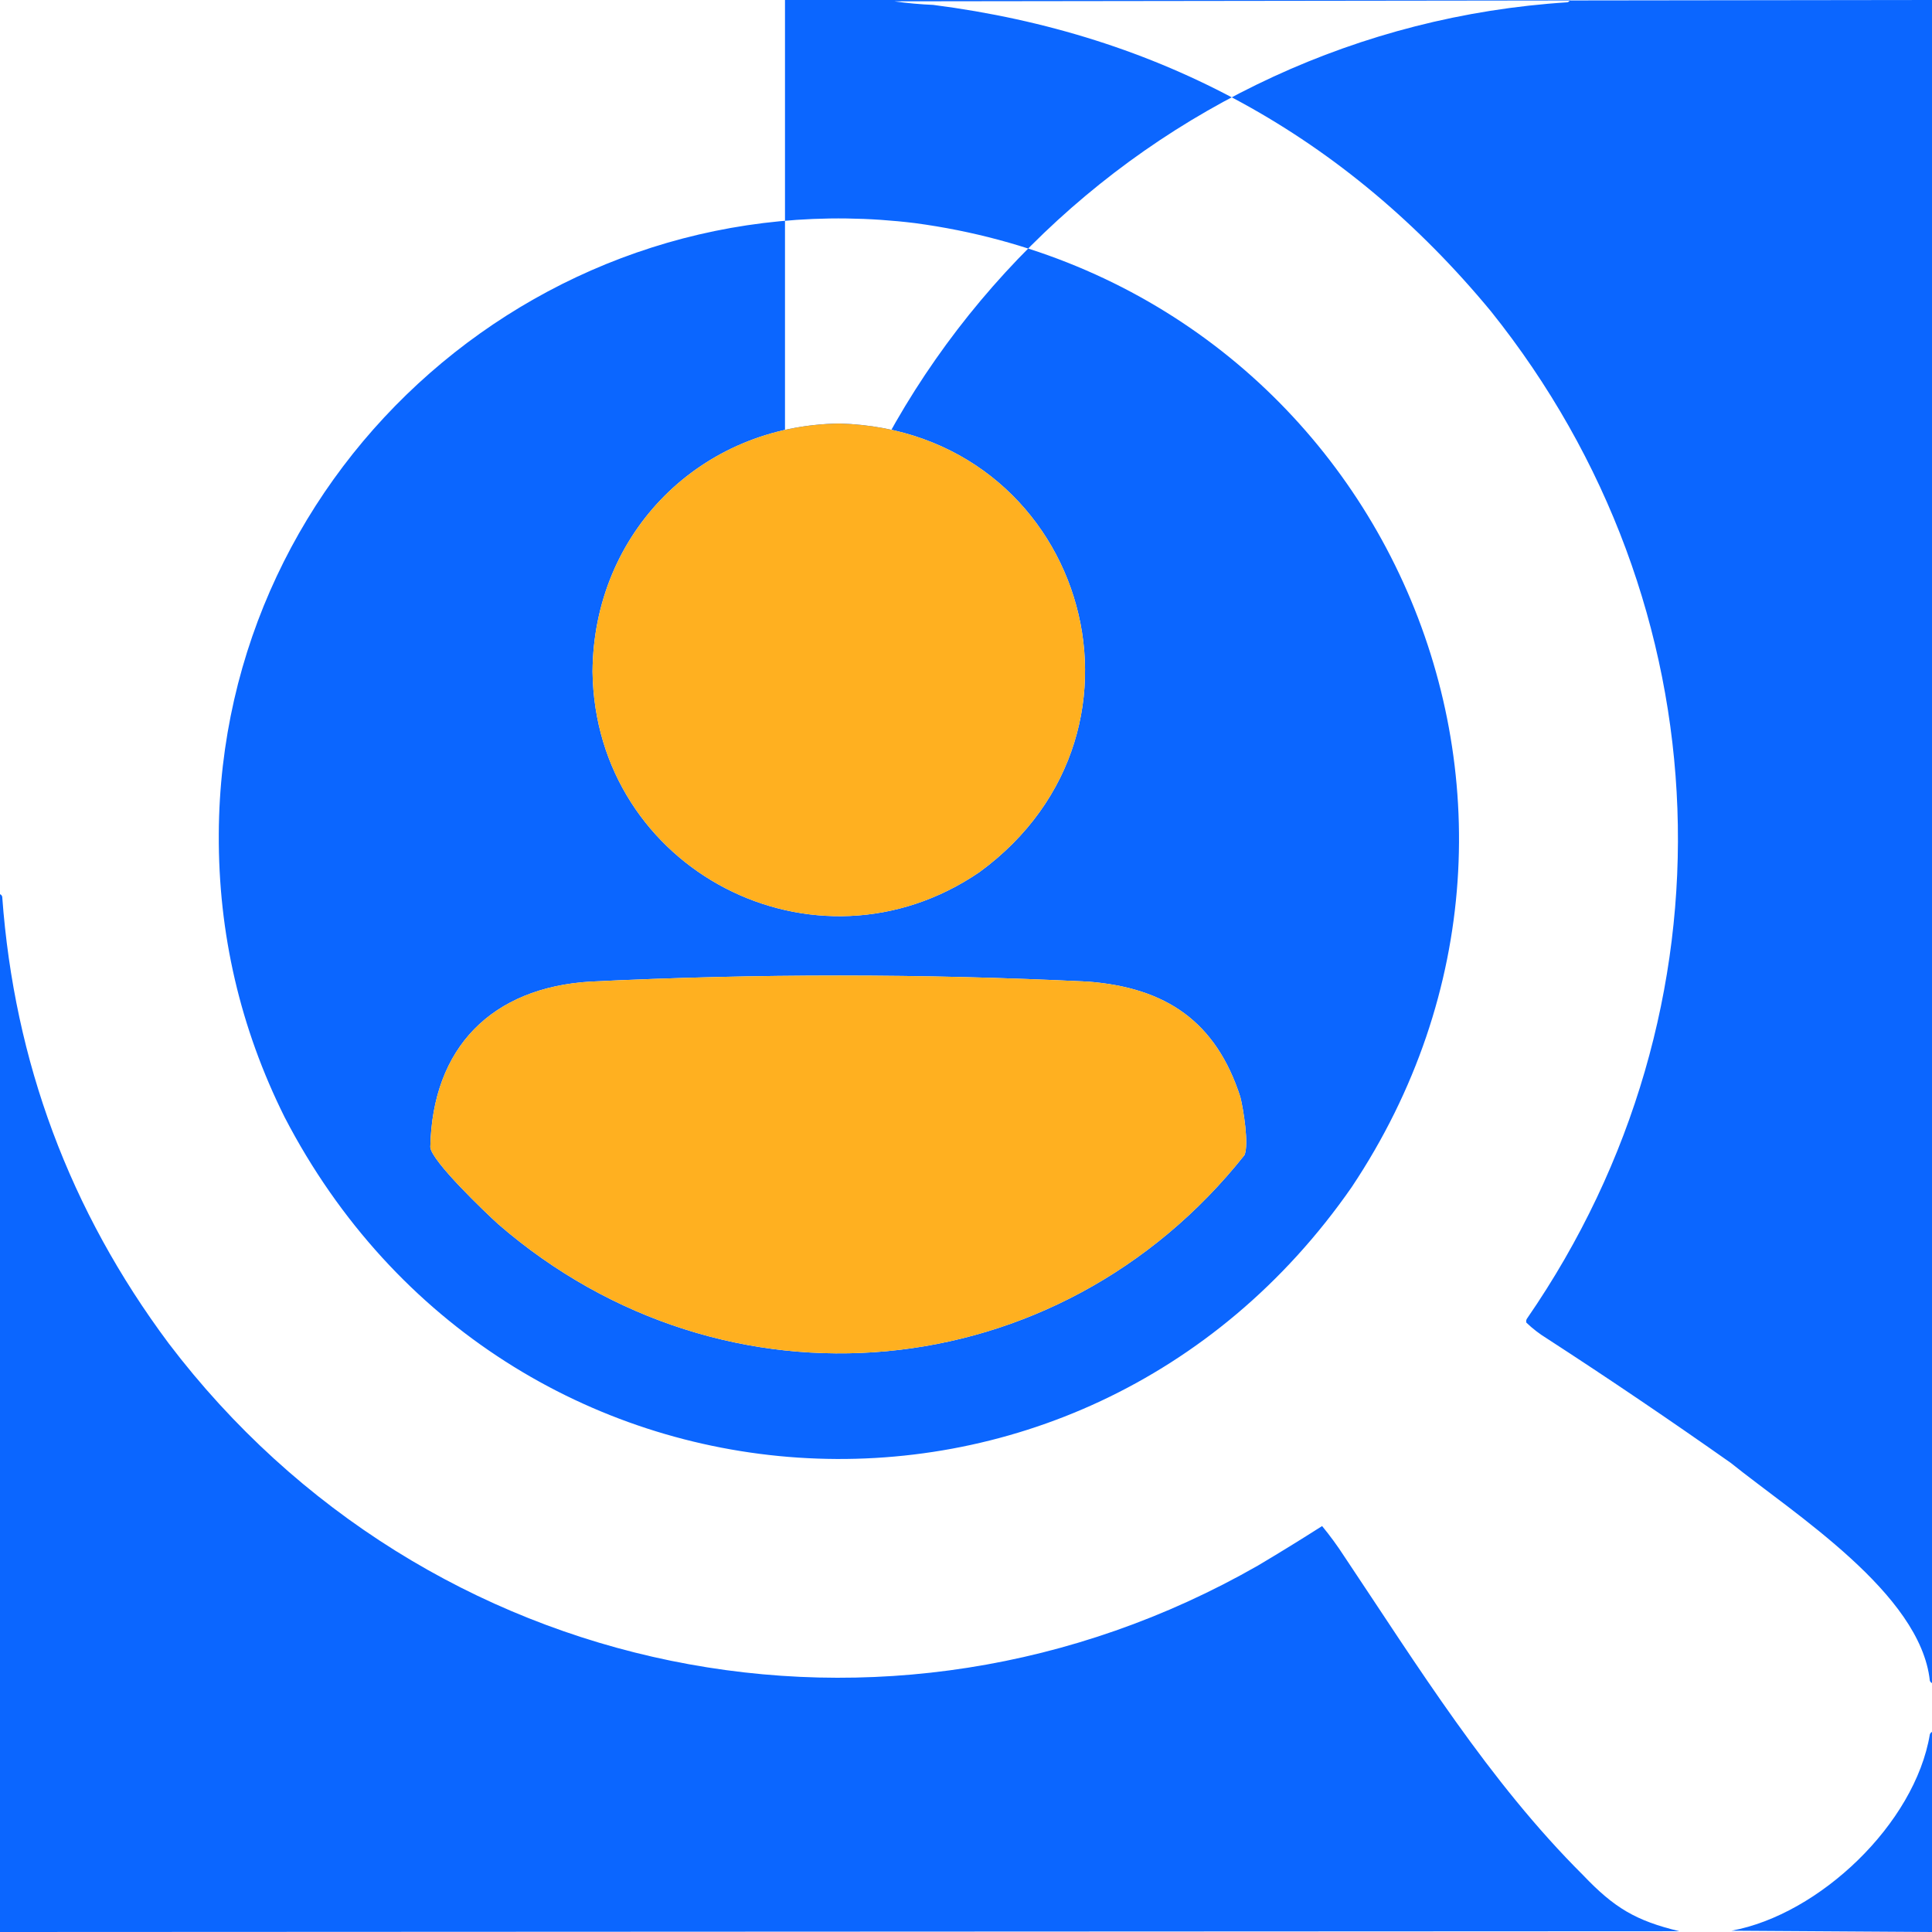
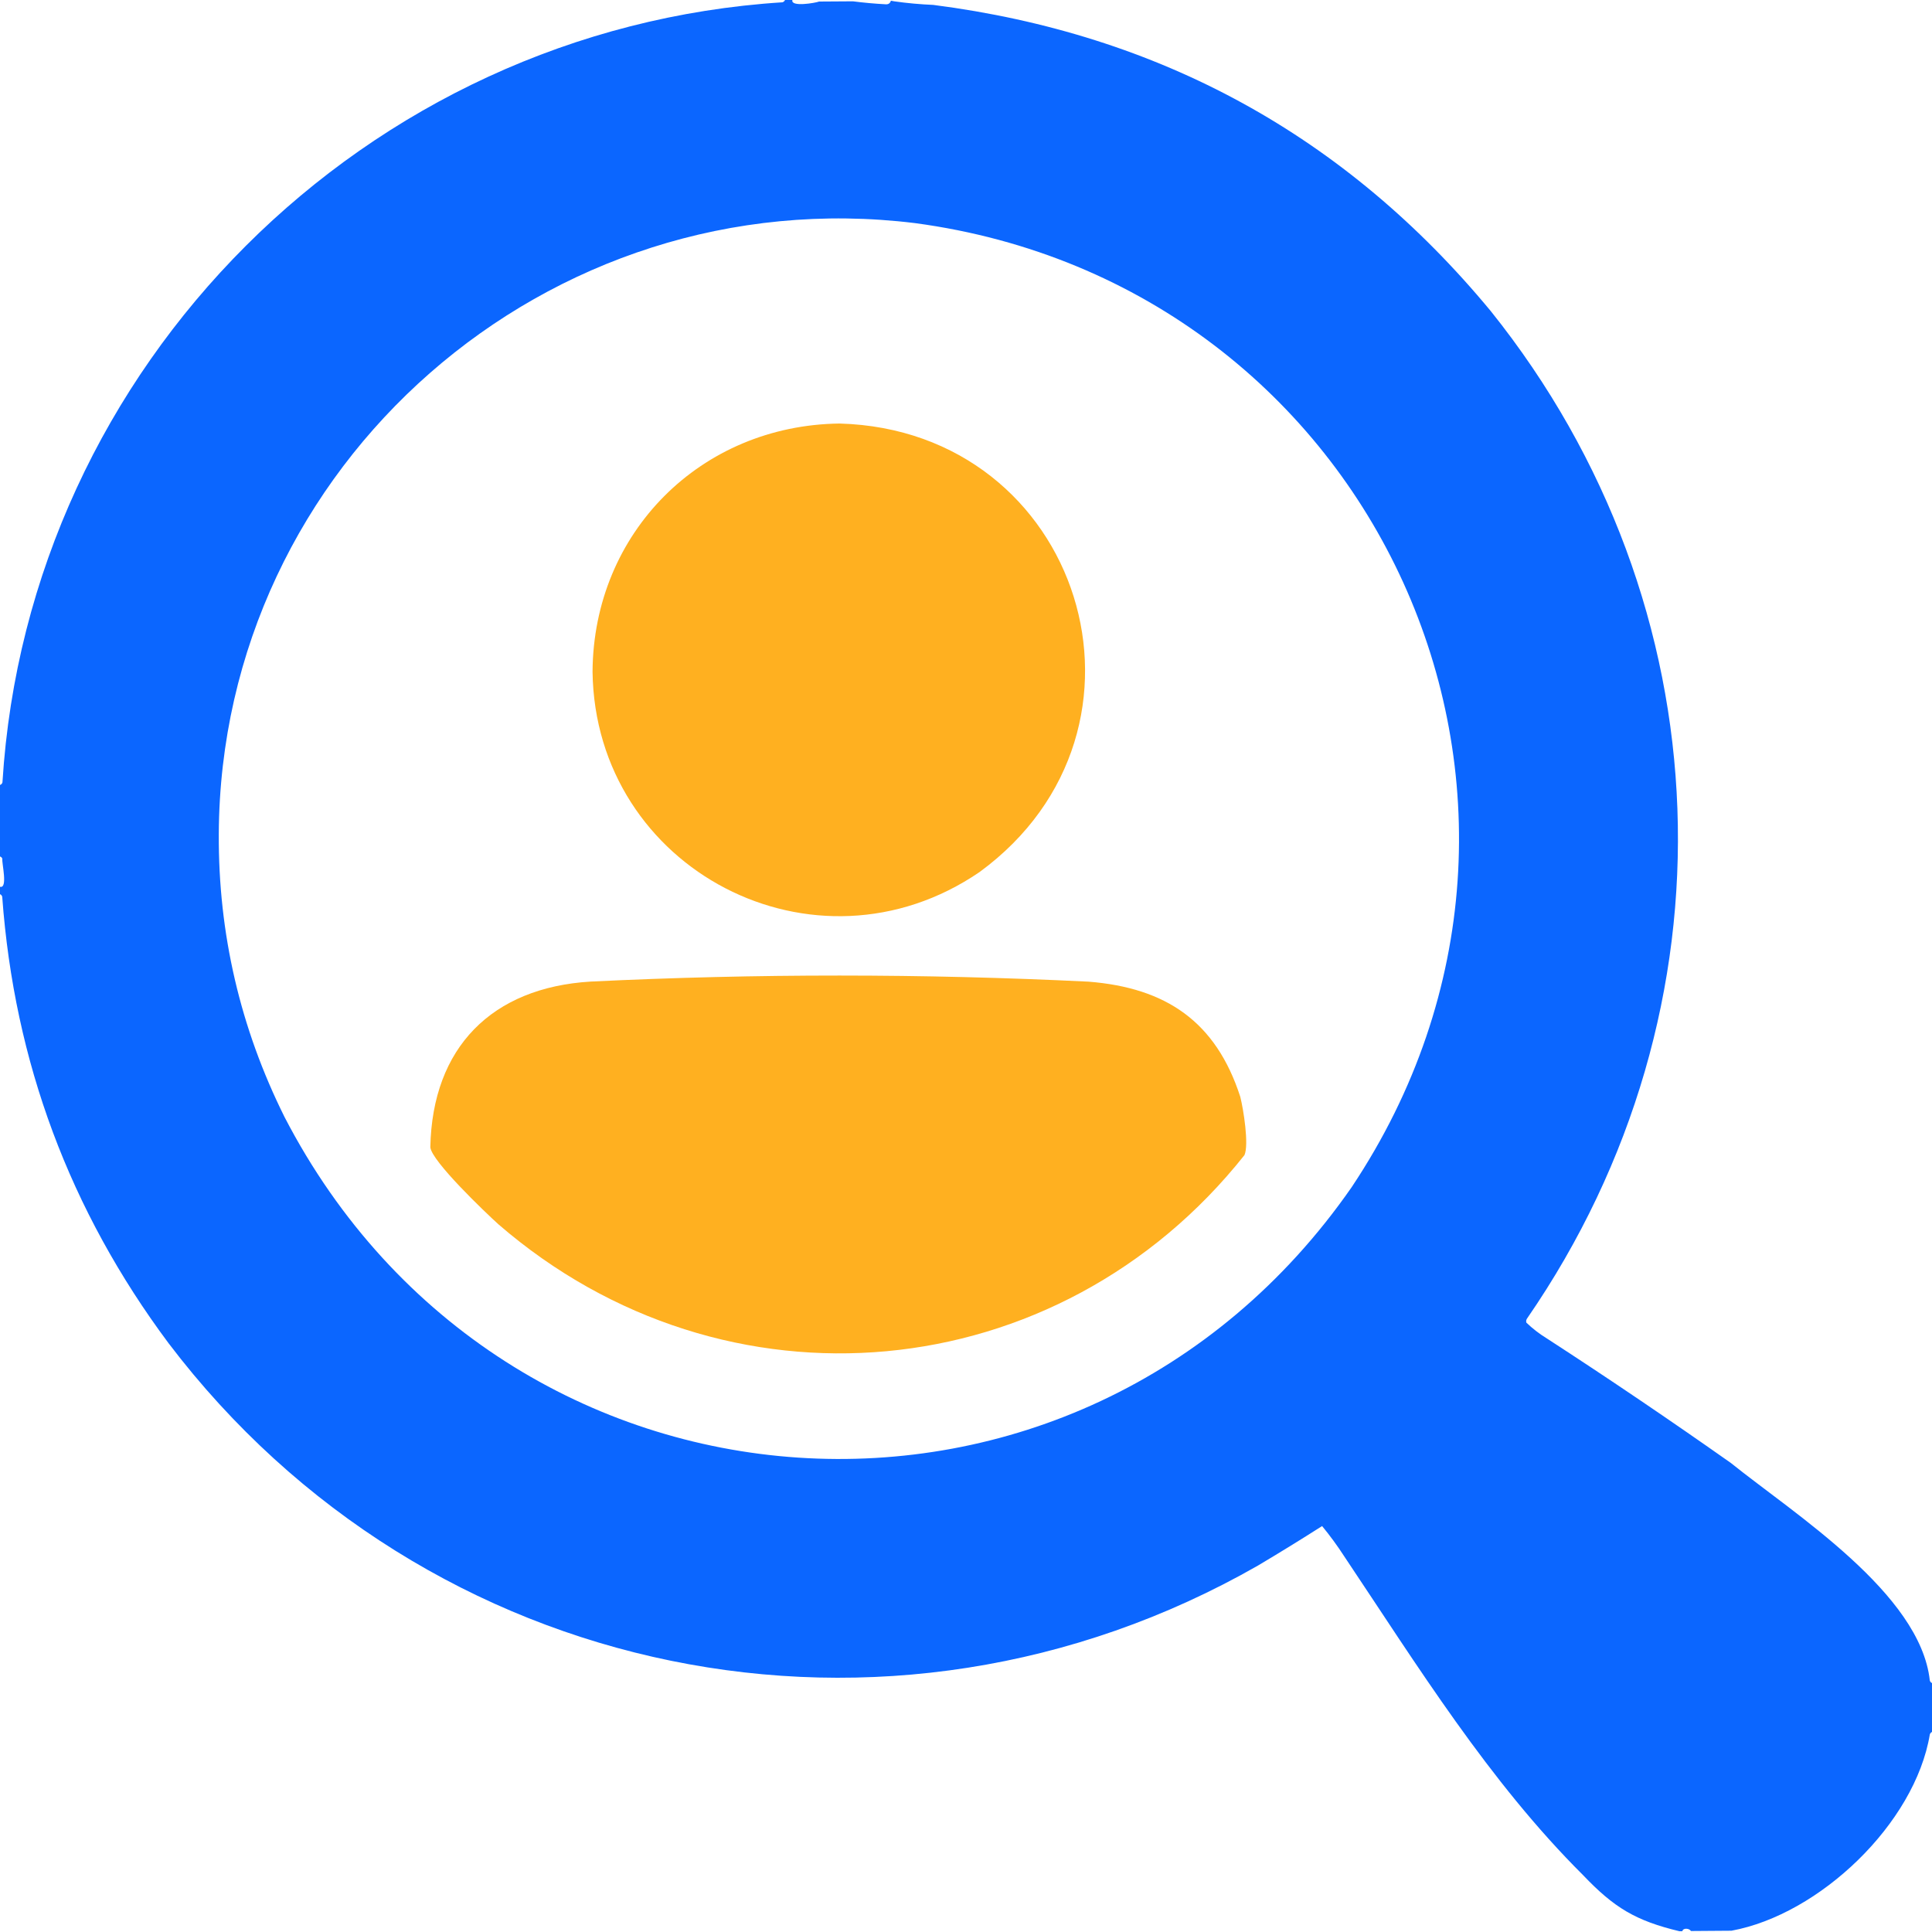
<svg xmlns="http://www.w3.org/2000/svg" viewBox="0 0 512 512">
-   <path fill="#0B66FF" fill-rule="evenodd" d="M 208.03,0 c 69.34,0 138.69,0 208.03,0 c -0.13,0.31 -0.35,0.51 -0.68,0.61 c -110.42,7.01 -199.88,96.2 -206.7,206.72 c -0.1,0.35 -0.31,0.58 -0.65,0.69 c 0,-69.34 0,-138.68 0,-208.02 Z M 236.97,0.35 c 91.68,-0.12 183.35,-0.23 275.03,-0.35 c 0,148.68 0,297.35 0,446.03 c -0.3,-0.14 -0.49,-0.36 -0.58,-0.68 c -2.52,-23.09 -35.9,-44.12 -52.74,-57.66 c -16.03,-11.3 -32.27,-22.3 -48.72,-32.97 c -1.99,-1.22 -3.81,-2.62 -5.46,-4.21 c -0.12,-0.43 -0.03,-0.82 0.24,-1.17 c 56.62,-82.15 52.7,-189.05 -9.65,-266.87 c -38.52,-46.57 -87.83,-73.47 -147.76,-81.17 c -3.47,-0.15 -6.93,-0.46 -10.36,-0.95 Z M 57.98,221 c 0.47,-97.94 87.27,-173.84 184.52,-161.87 c 122.1,16.36 184.38,152.56 115.7,255.49 c -72.17,103.85 -224.74,93.45 -282.79,-18.59 c -11.76,-23.63 -17.57,-48.64 -17.43,-75.03 Z M 157.03,178 c 0.69,52.51 59.02,82.84 102.55,53.11 c 51.89,-37.94 27.02,-117.08 -37.08,-118.87 c -36.82,0.46 -65.23,28.91 -65.47,65.76 Z M 0,236.97 c 0.32,0.13 0.51,0.36 0.59,0.7 c 3.19,43.7 17.88,83.14 44.09,118.31 c 68.15,89.74 190.63,115 288.71,58.9 c 5.72,-3.4 11.39,-6.89 16.98,-10.46 c 2.08,2.53 4.03,5.19 5.83,7.97 c 19.49,29.12 38.39,59.72 63.35,84.56 c 8.21,8.62 13.91,12.06 25.53,14.85 c -148.36,0.06 -296.72,0.13 -445.08,0.2 c 0,-91.68 0,-183.35 0,-275.03 Z M 114.04,304 c 0.26,3.67 14.69,17.42 18.03,20.44 c 60.07,51.99 148.37,43.84 197.73,-18.33 c 1.22,-2.8 -0.27,-12.12 -1.11,-15.44 c -6.46,-19.96 -19.66,-28.88 -40.19,-30.52 c -44,-2.15 -88,-2.16 -132,-0.02 c -26.13,1.59 -41.92,17.42 -42.46,43.87 Z M 512,458.97 c 0,17.68 0,35.35 0,53.03 c -17.72,-0.11 -35.44,-0.22 -53.15,-0.34 c 23.31,-4.27 48.64,-28.36 52.58,-52.04 c 0.11,-0.29 0.3,-0.5 0.57,-0.65 Z" />
-   <path fill="#FFB020" fill-rule="evenodd" d="M 157.03,178 c 0.69,52.51 59.02,82.84 102.55,53.11 c 51.89,-37.94 27.02,-117.08 -37.08,-118.87 c -36.82,0.46 -65.23,28.91 -65.47,65.76 Z M 114.04,304 c 0.26,3.67 14.69,17.42 18.03,20.44 c 60.07,51.99 148.37,43.84 197.73,-18.33 c 1.22,-2.8 -0.27,-12.12 -1.11,-15.44 c -6.46,-19.96 -19.66,-28.88 -40.19,-30.52 c -44,-2.15 -88,-2.16 -132,-0.02 c -26.13,1.59 -41.92,17.42 -42.46,43.87 Z" />
+   <path fill="#0B66FF" fill-rule="evenodd" d="M 208.03,0 c 0.66,0 1.31,0 1.96,0 c -0.52,1.92 6.06,0.79 7.08,0.41 c 2.99,-0.02 5.98,-0.04 8.97,-0.06 c 2.82,0.36 5.67,0.62 8.55,0.78 c 0.79,0.09 1.29,-0.22 1.51,-0.94 c 0.29,0.05 0.58,0.11 0.87,0.16 c 3.43,0.49 6.89,0.8 10.36,0.95 c 59.93,7.7 109.24,34.6 147.76,81.17 c 62.35,77.82 66.27,184.72 9.65,266.87 c -0.27,0.35 -0.36,0.74 -0.24,1.17 c 1.65,1.59 3.47,2.99 5.46,4.21 c 16.45,10.67 32.69,21.67 48.72,32.97 c 16.84,13.54 50.22,34.57 52.74,57.66 c 0.09,0.32 0.28,0.54 0.58,0.68 c 0,4.31 0,8.63 0,12.94 c -0.27,0.15 -0.46,0.36 -0.57,0.65 c -3.94,23.68 -29.27,47.77 -52.58,52.04 c -3.58,0.03 -7.15,0.06 -10.73,0.08 c -0.42,-0.72 -2.07,-0.91 -2.29,0.05 c -0.25,0 -0.5,0.01 -0.75,0.01 c -11.62,-2.79 -17.32,-6.23 -25.53,-14.85 c -24.96,-24.84 -43.86,-55.44 -63.35,-84.56 c -1.8,-2.78 -3.75,-5.44 -5.83,-7.97 c -5.59,3.57 -11.26,7.06 -16.98,10.46 c -98.08,56.1 -220.56,30.84 -288.71,-58.9 c -26.21,-35.17 -40.9,-74.61 -44.09,-118.31 c -0.08,-0.34 -0.27,-0.57 -0.59,-0.7 c 0,-0.65 0,-1.31 0,-1.97 c 2.15,0.57 0.44,-6.3 0.62,-7.39 c -0.09,-0.33 -0.3,-0.54 -0.62,-0.63 c 0,-6.32 0,-12.64 0,-18.96 c 0.34,-0.11 0.55,-0.34 0.65,-0.69 c 6.82,-110.52 96.28,-199.71 206.7,-206.72 c 0.33,-0.1 0.55,-0.3 0.68,-0.61 Z M 57.98,221 c -0.14,26.39 5.67,51.4 17.43,75.03 c 58.05,112.04 210.62,122.44 282.79,18.59 c 68.68,-102.93 6.4,-239.13 -115.7,-255.49 c -97.25,-11.97 -184.05,63.93 -184.52,161.87 Z" />
+   <path fill="#FFB020" fill-rule="evenodd" d="M 157.03,178 c 0.24,-36.85 28.65,-65.3 65.47,-65.76 c 64.1,1.79 88.97,80.93 37.08,118.87 c -43.53,29.73 -101.86,-0.6 -102.55,-53.11 Z M 114.04,304 c 0.54,-26.45 16.33,-42.28 42.46,-43.87 c 44,-2.14 88,-2.13 132,0.02 c 20.53,1.64 33.73,10.56 40.19,30.52 c 0.84,3.32 2.33,12.64 1.11,15.44 c -49.36,62.17 -137.66,70.32 -197.73,18.33 c -3.34,-3.02 -17.77,-16.77 -18.03,-20.44 Z" />
</svg>
